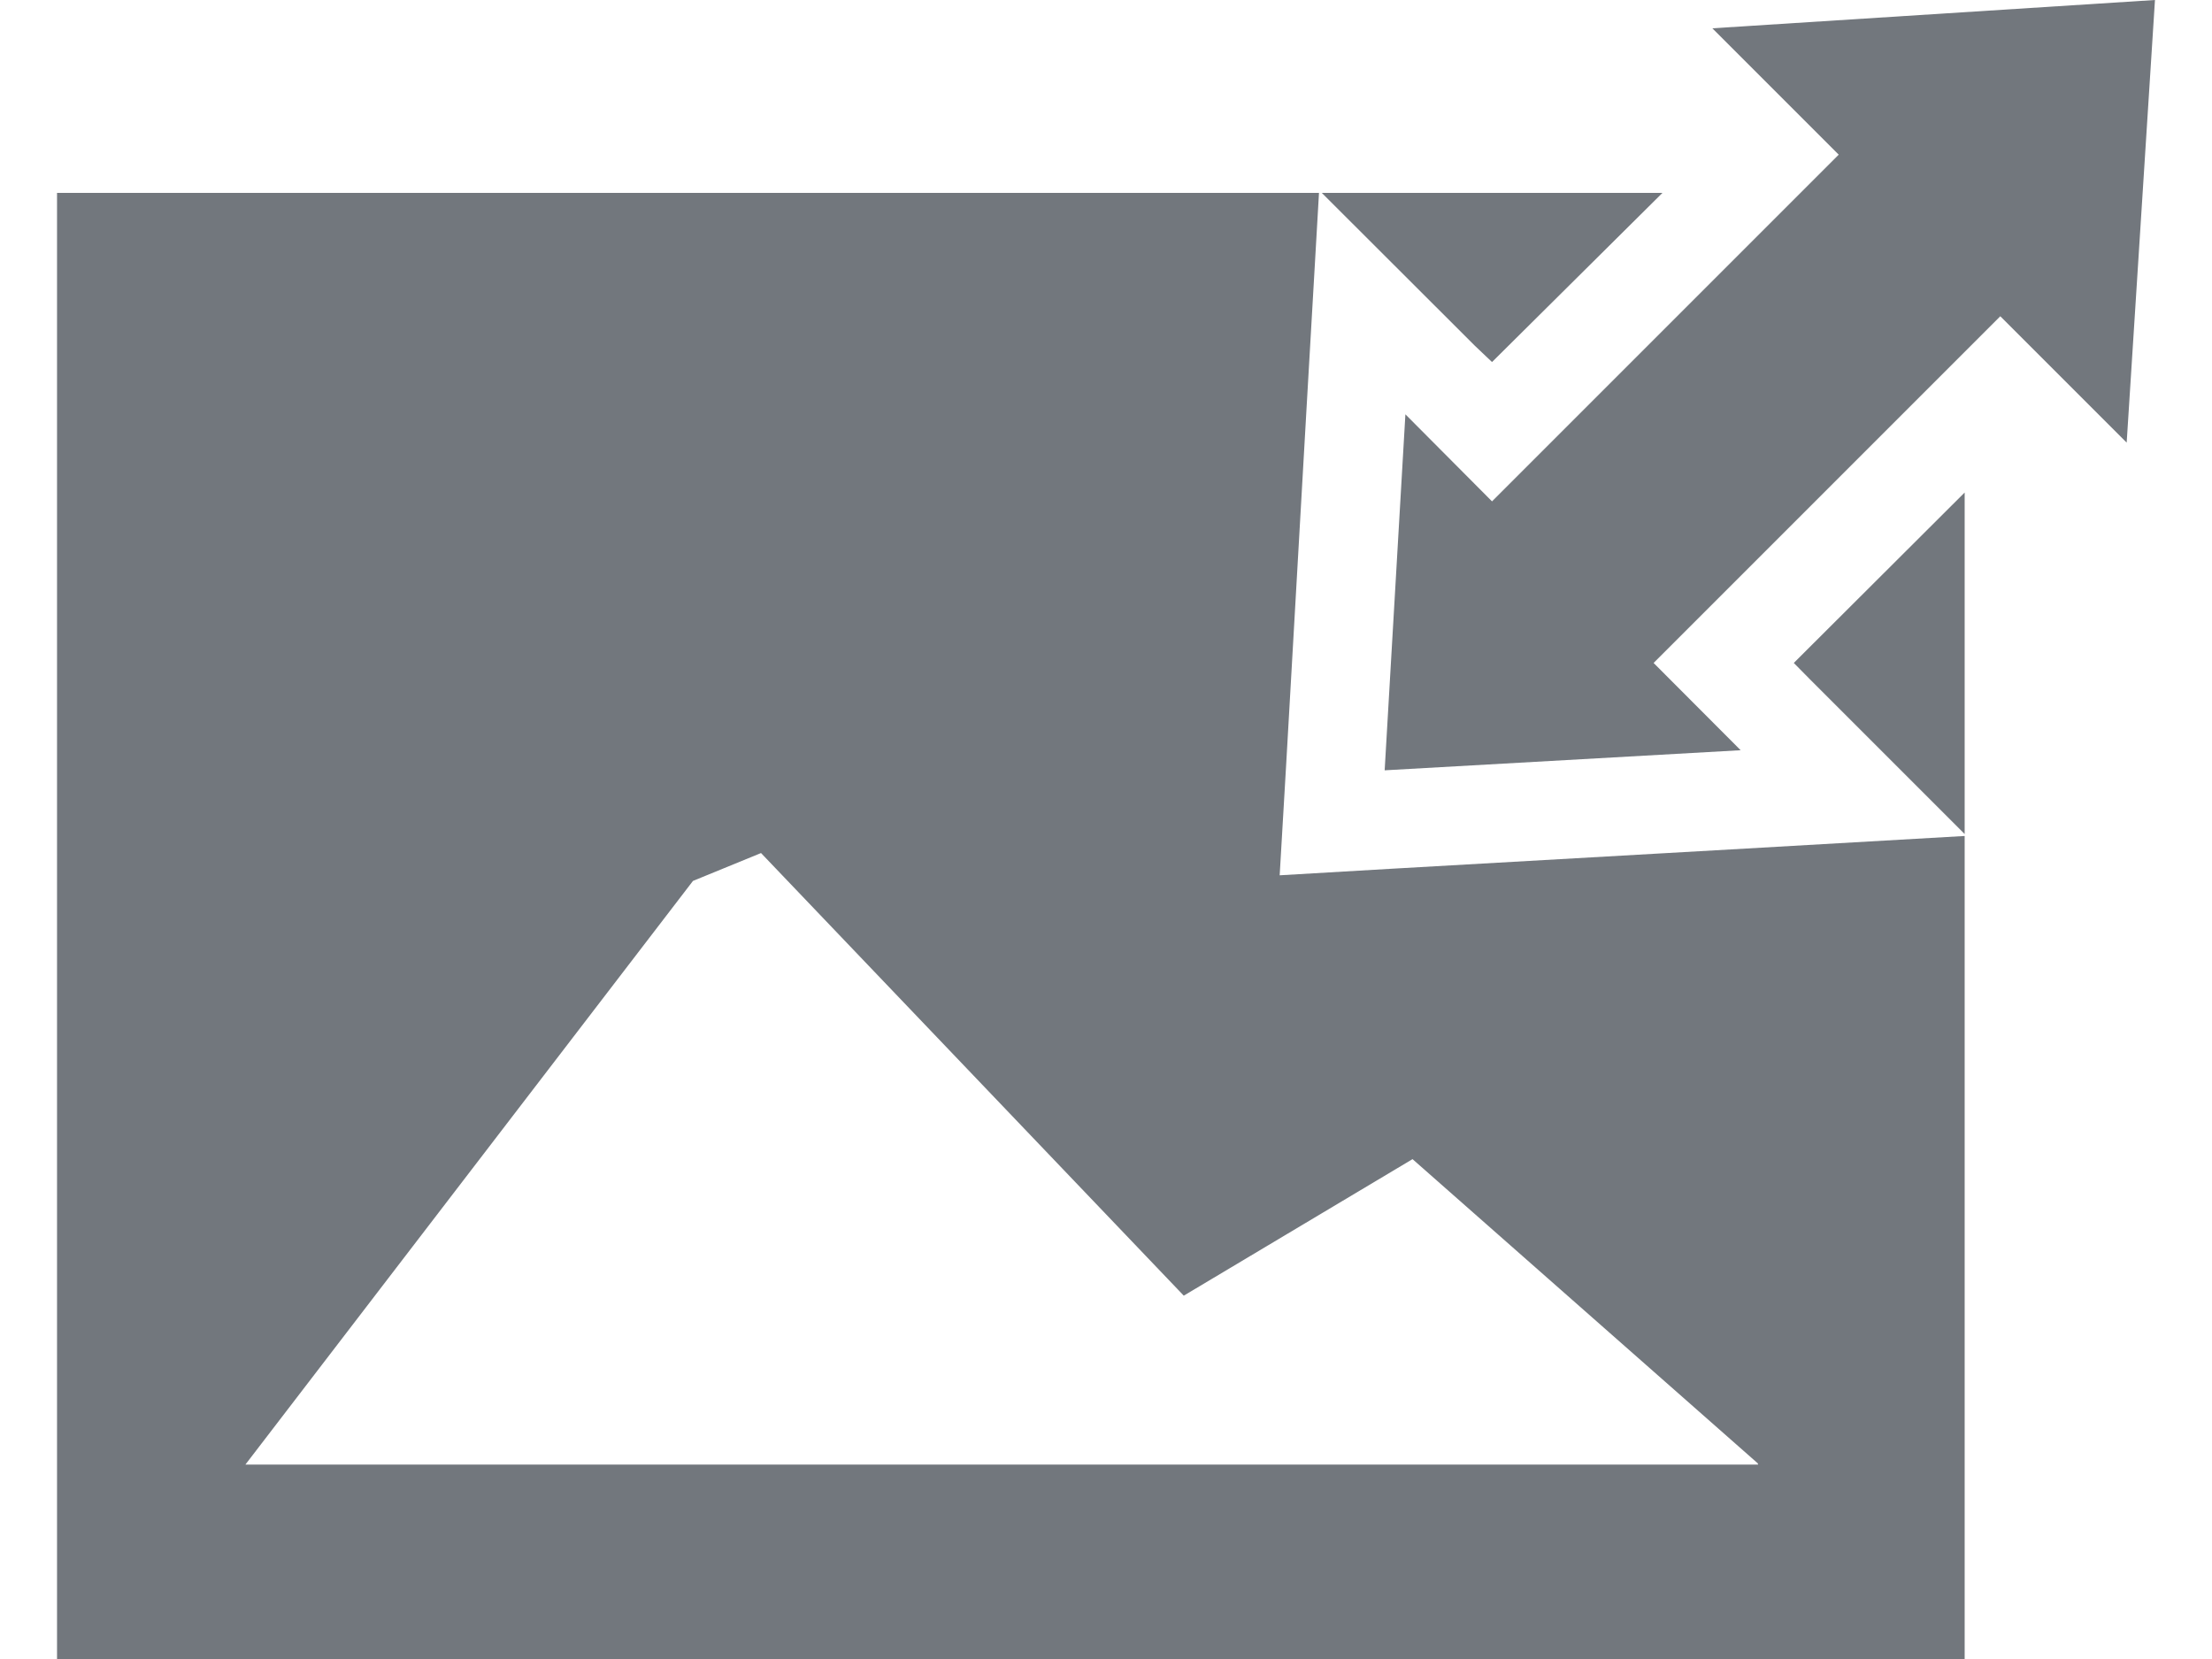
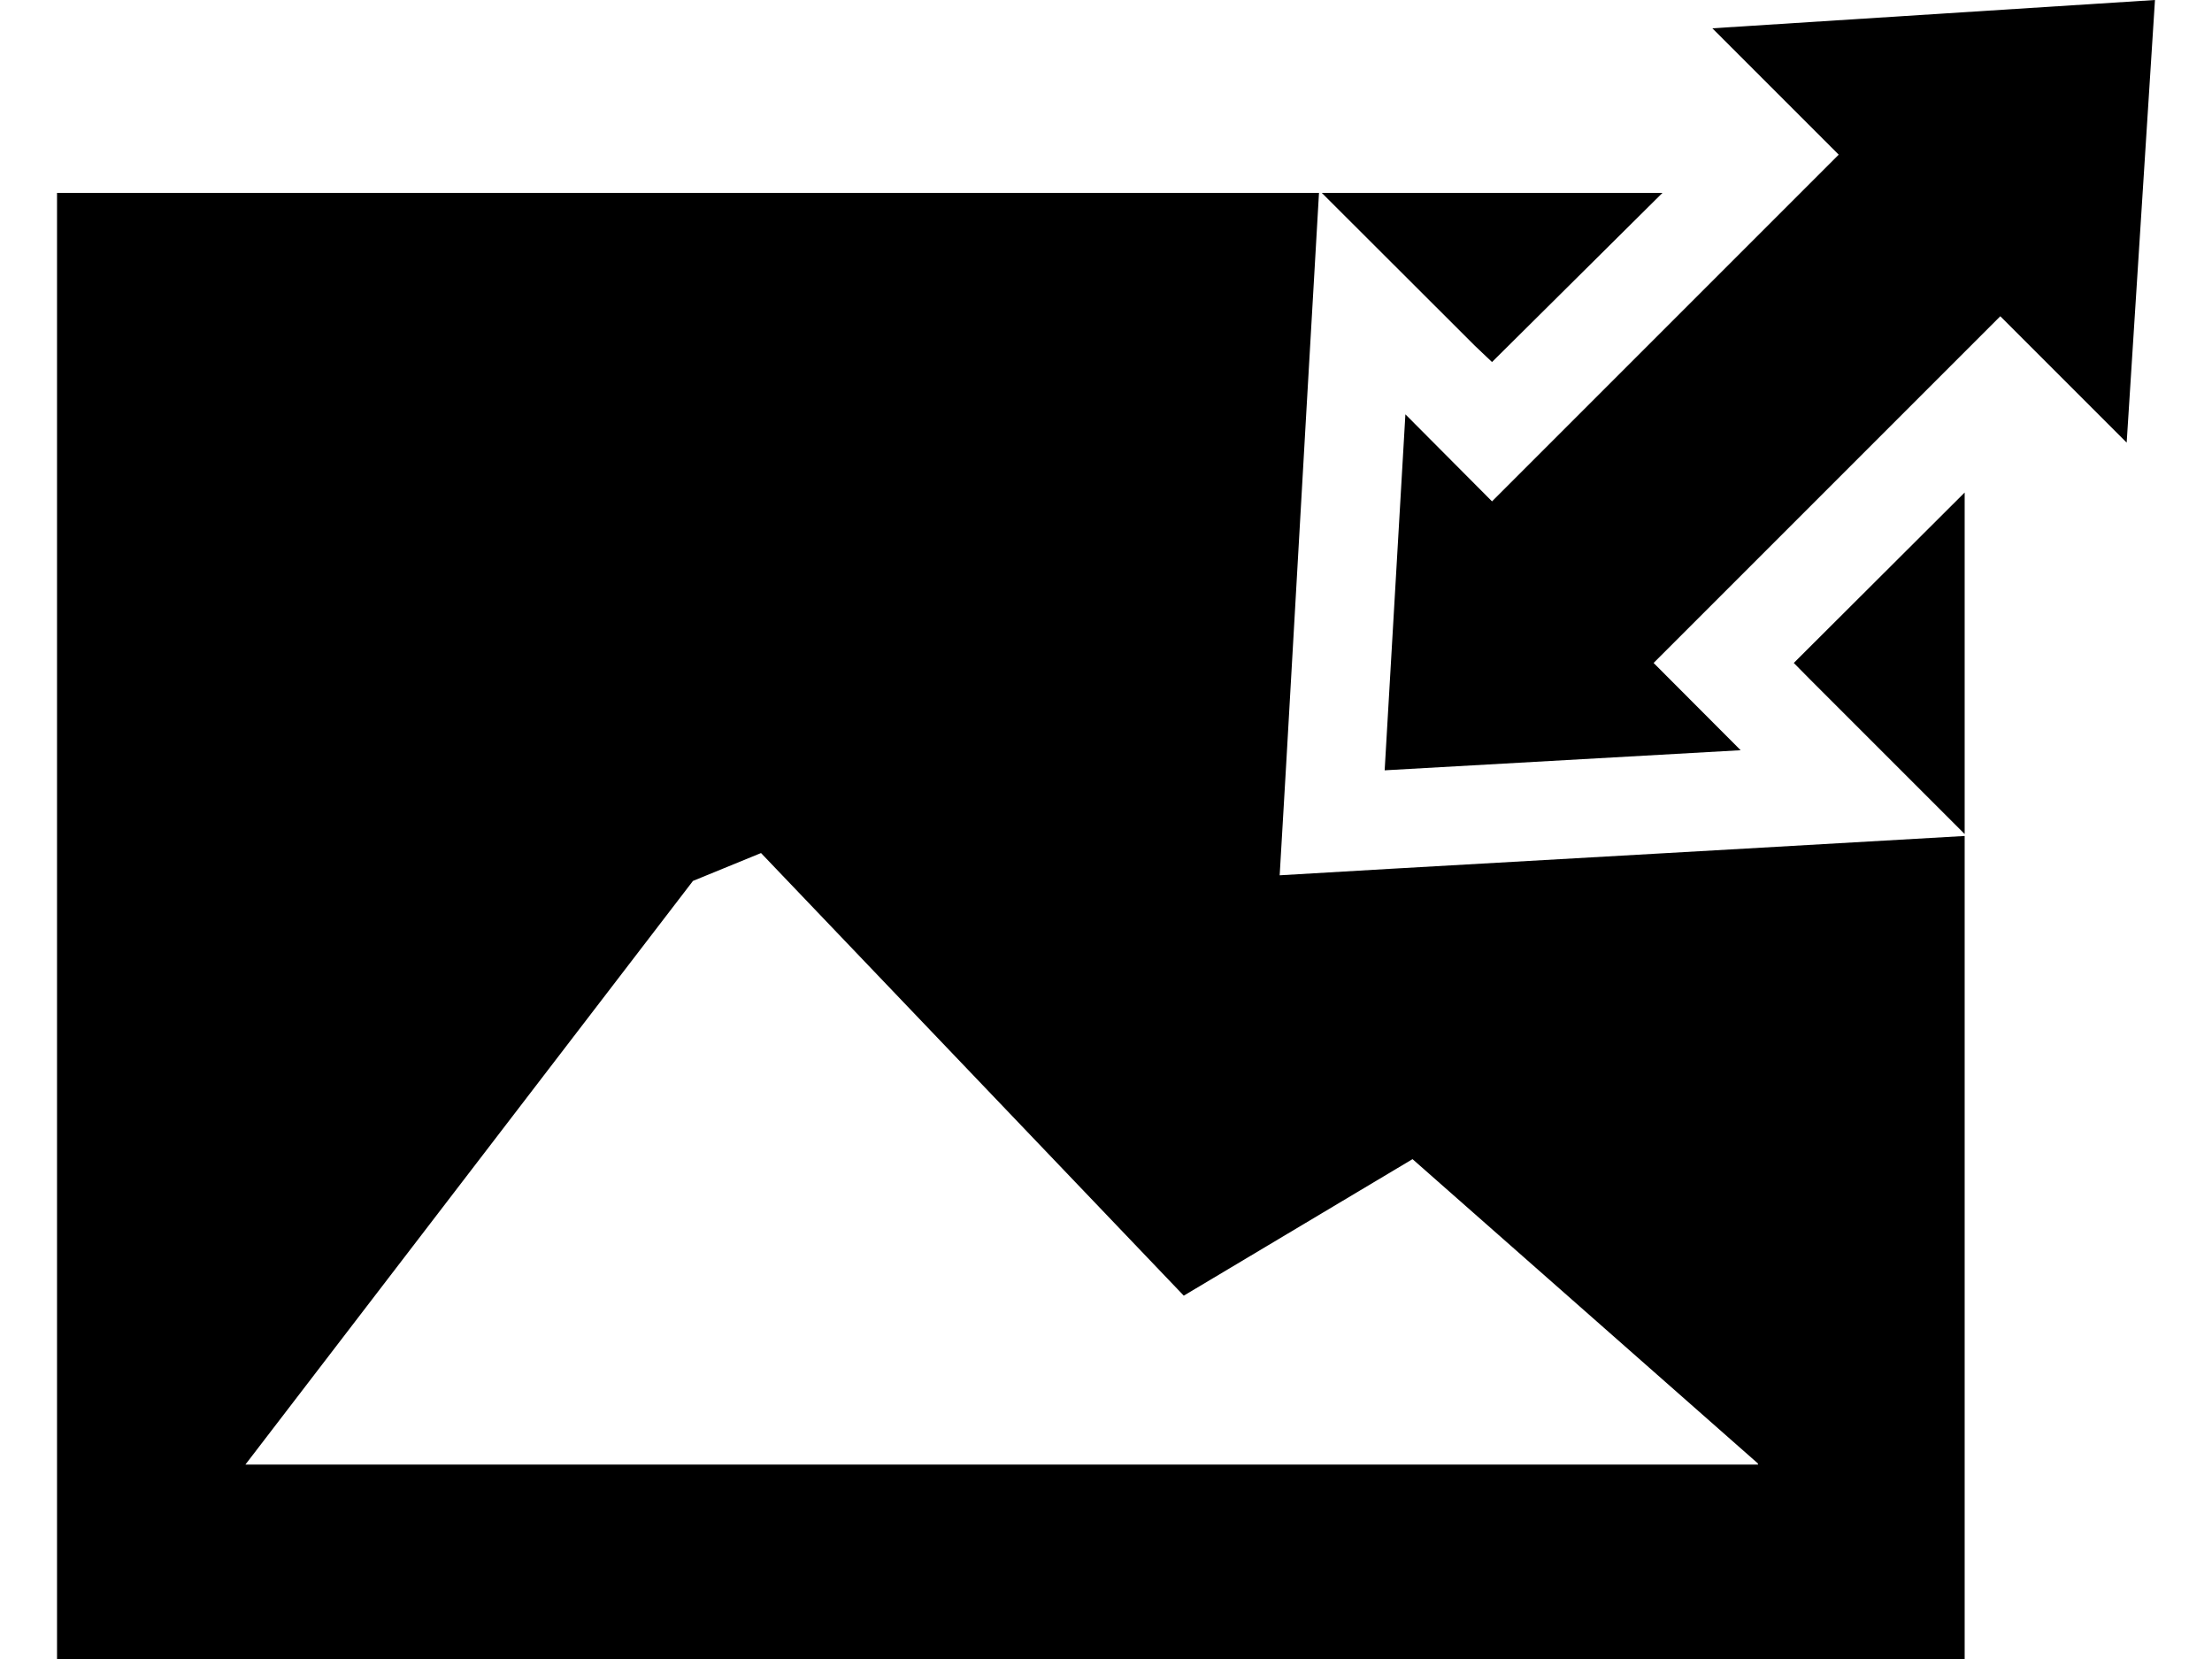
<svg xmlns="http://www.w3.org/2000/svg" viewBox="0 0 1024 768">
-   <g fill="#72777d">
-     <path d="M851.2 71.6L690.7 232.1l-40.1-40.3-9.6 164.8 164.8-9.3-40.3-40.4L926 146.4l58.5 58.5L997.6 0 792.7 13.1" />
-     <path d="M769.6 89.3H611.9l70.9 70.8 7.9 7.5m-47.1 234.6l-51.2 3 3-51.2 9.4-164.4 5.8-100.3H26.4V768h883.1V387l-100.9 5.8-165 9.4zM813.9 678H113.6l207.2-270.2 31.5-12.9L548 599.8l105.9-63.2 159.8 140.8.2.6zm95.6-291.9V228l-79.1 78.9 7.8 7.9" />
-   </g>
+   <path d="M851.2 71.6L690.7 232.1l-40.1-40.3-9.6 164.8 164.8-9.3-40.3-40.4L926 146.4l58.5 58.5L997.6 0 792.7 13.1" />
+   <path d="M769.6 89.3H611.9l70.9 70.8 7.9 7.5m-47.1 234.6l-51.2 3 3-51.2 9.4-164.4 5.8-100.3H26.4V768h883.1V387l-100.9 5.8-165 9.4zM813.9 678H113.6l207.2-270.2 31.5-12.9L548 599.8l105.9-63.2 159.8 140.8.2.6zm95.6-291.9V228l-79.1 78.9 7.8 7.9" />
</svg>
